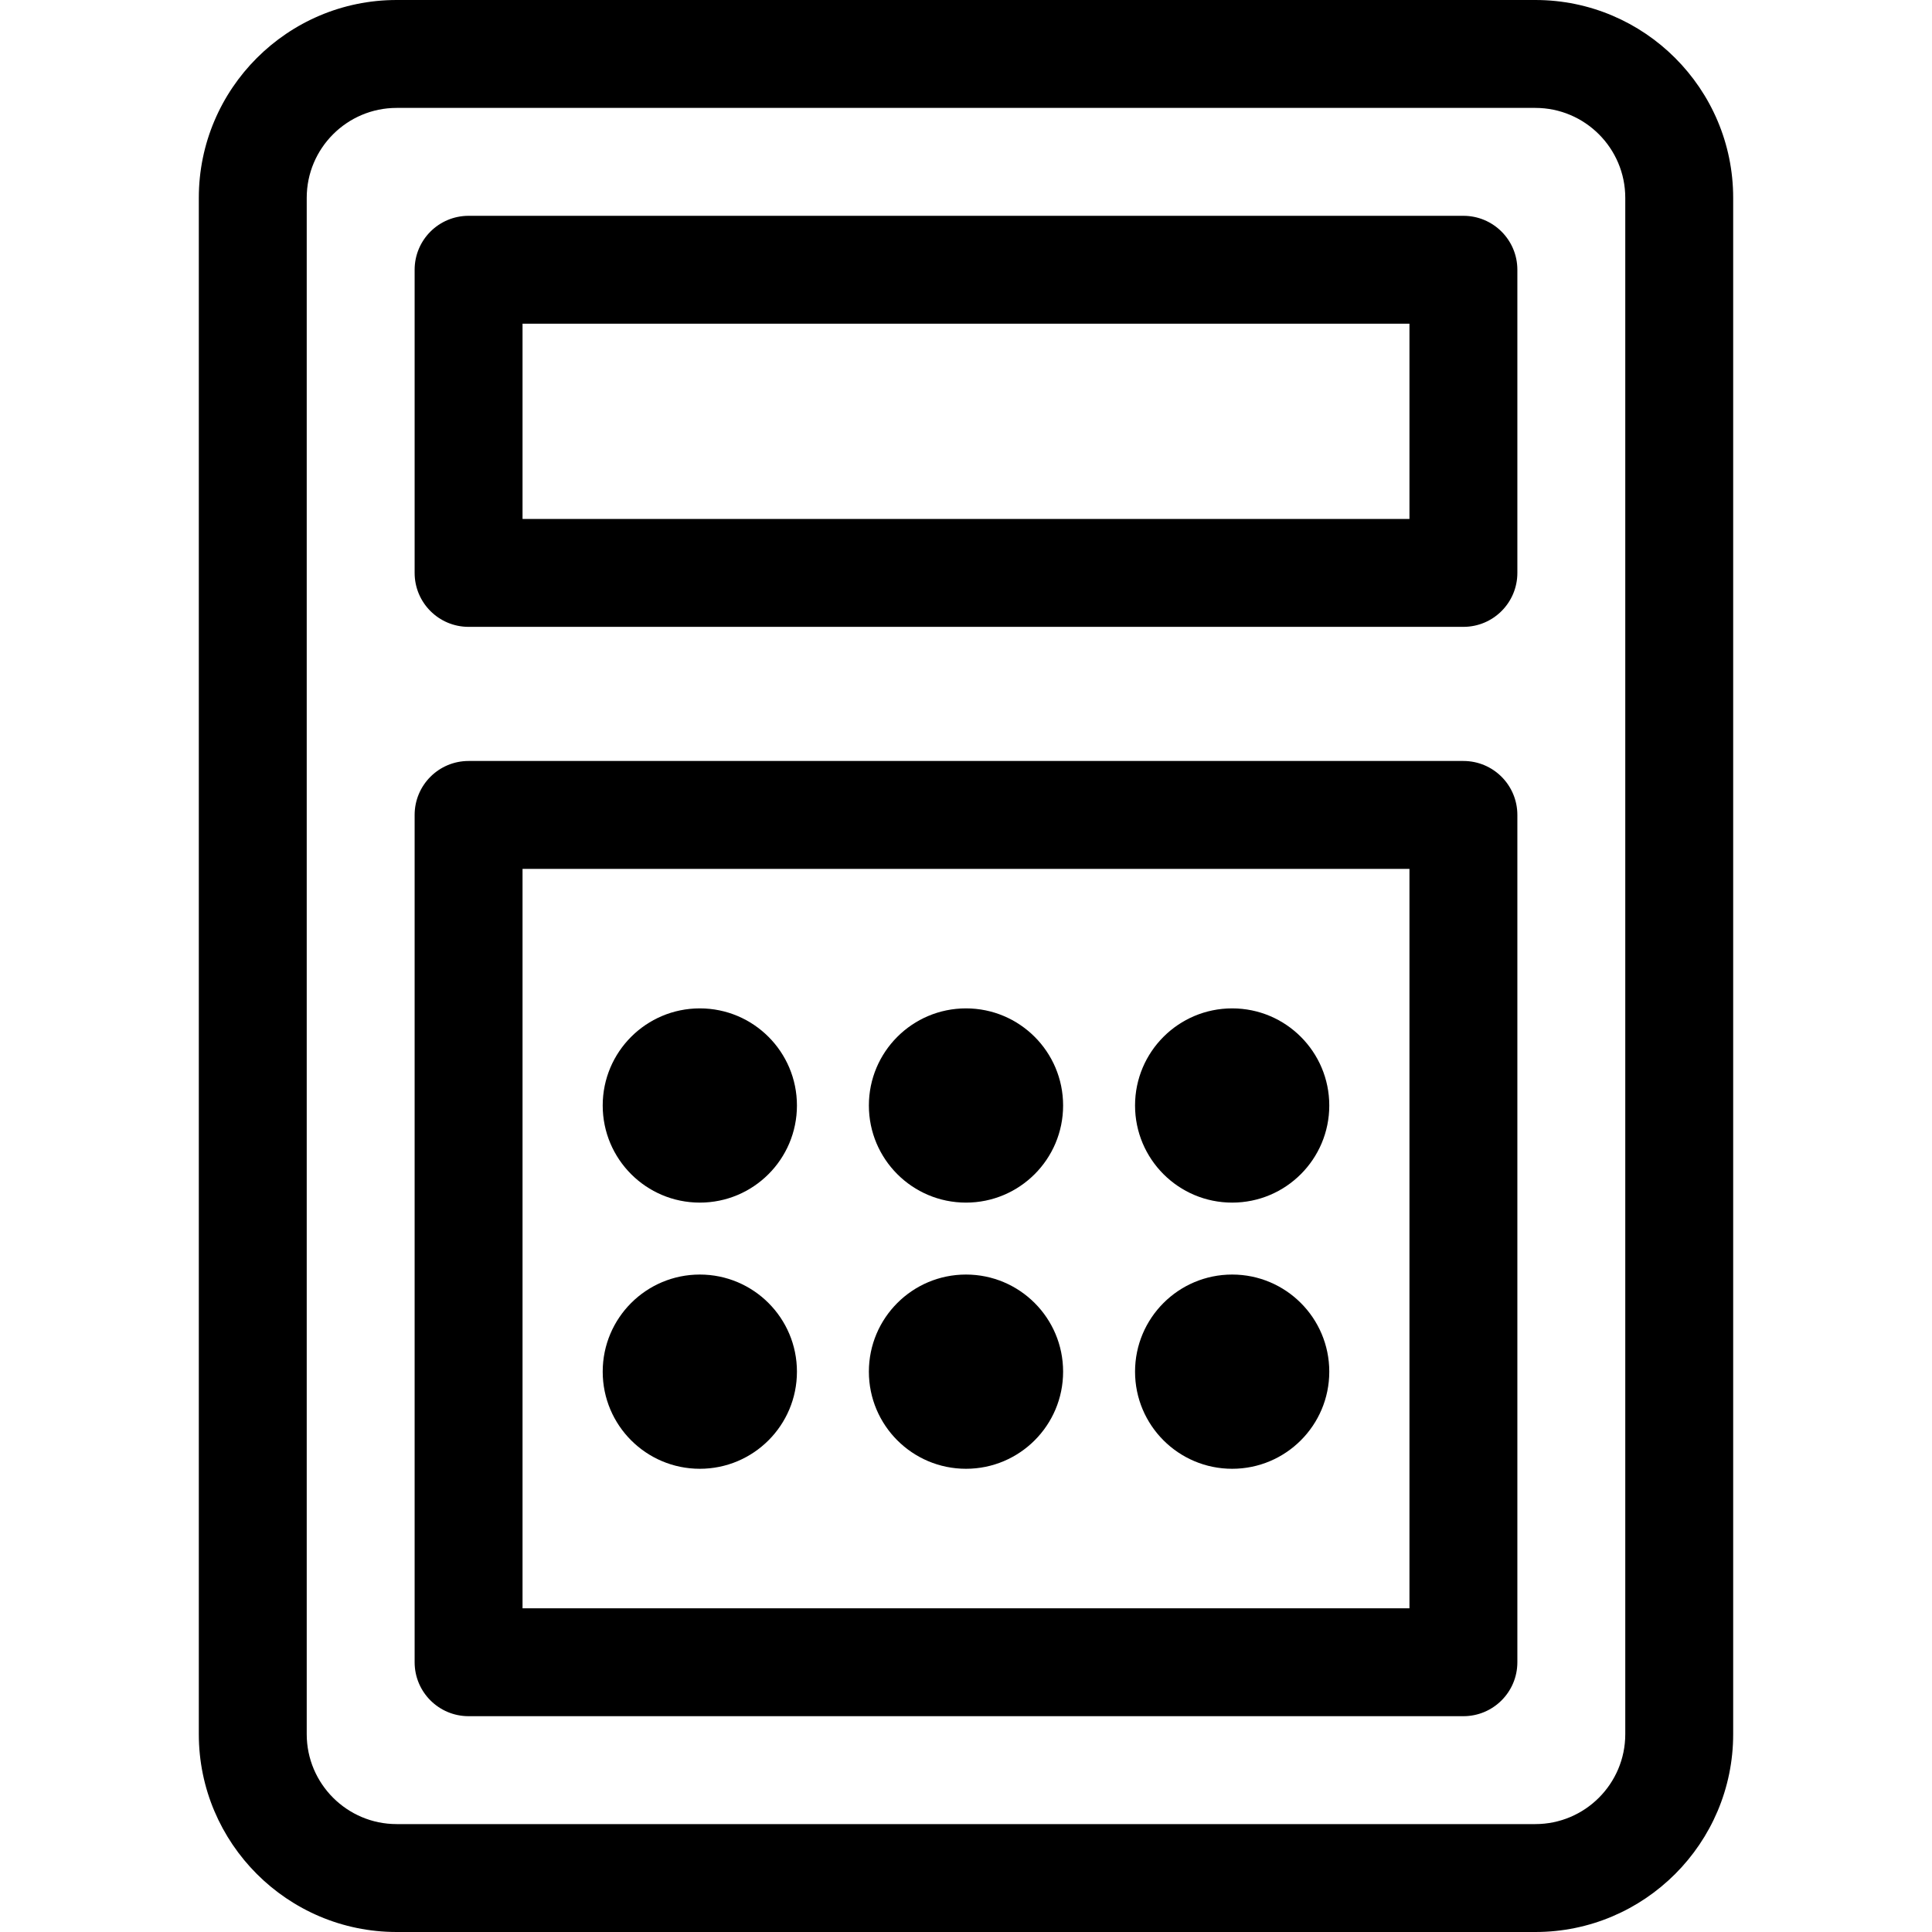
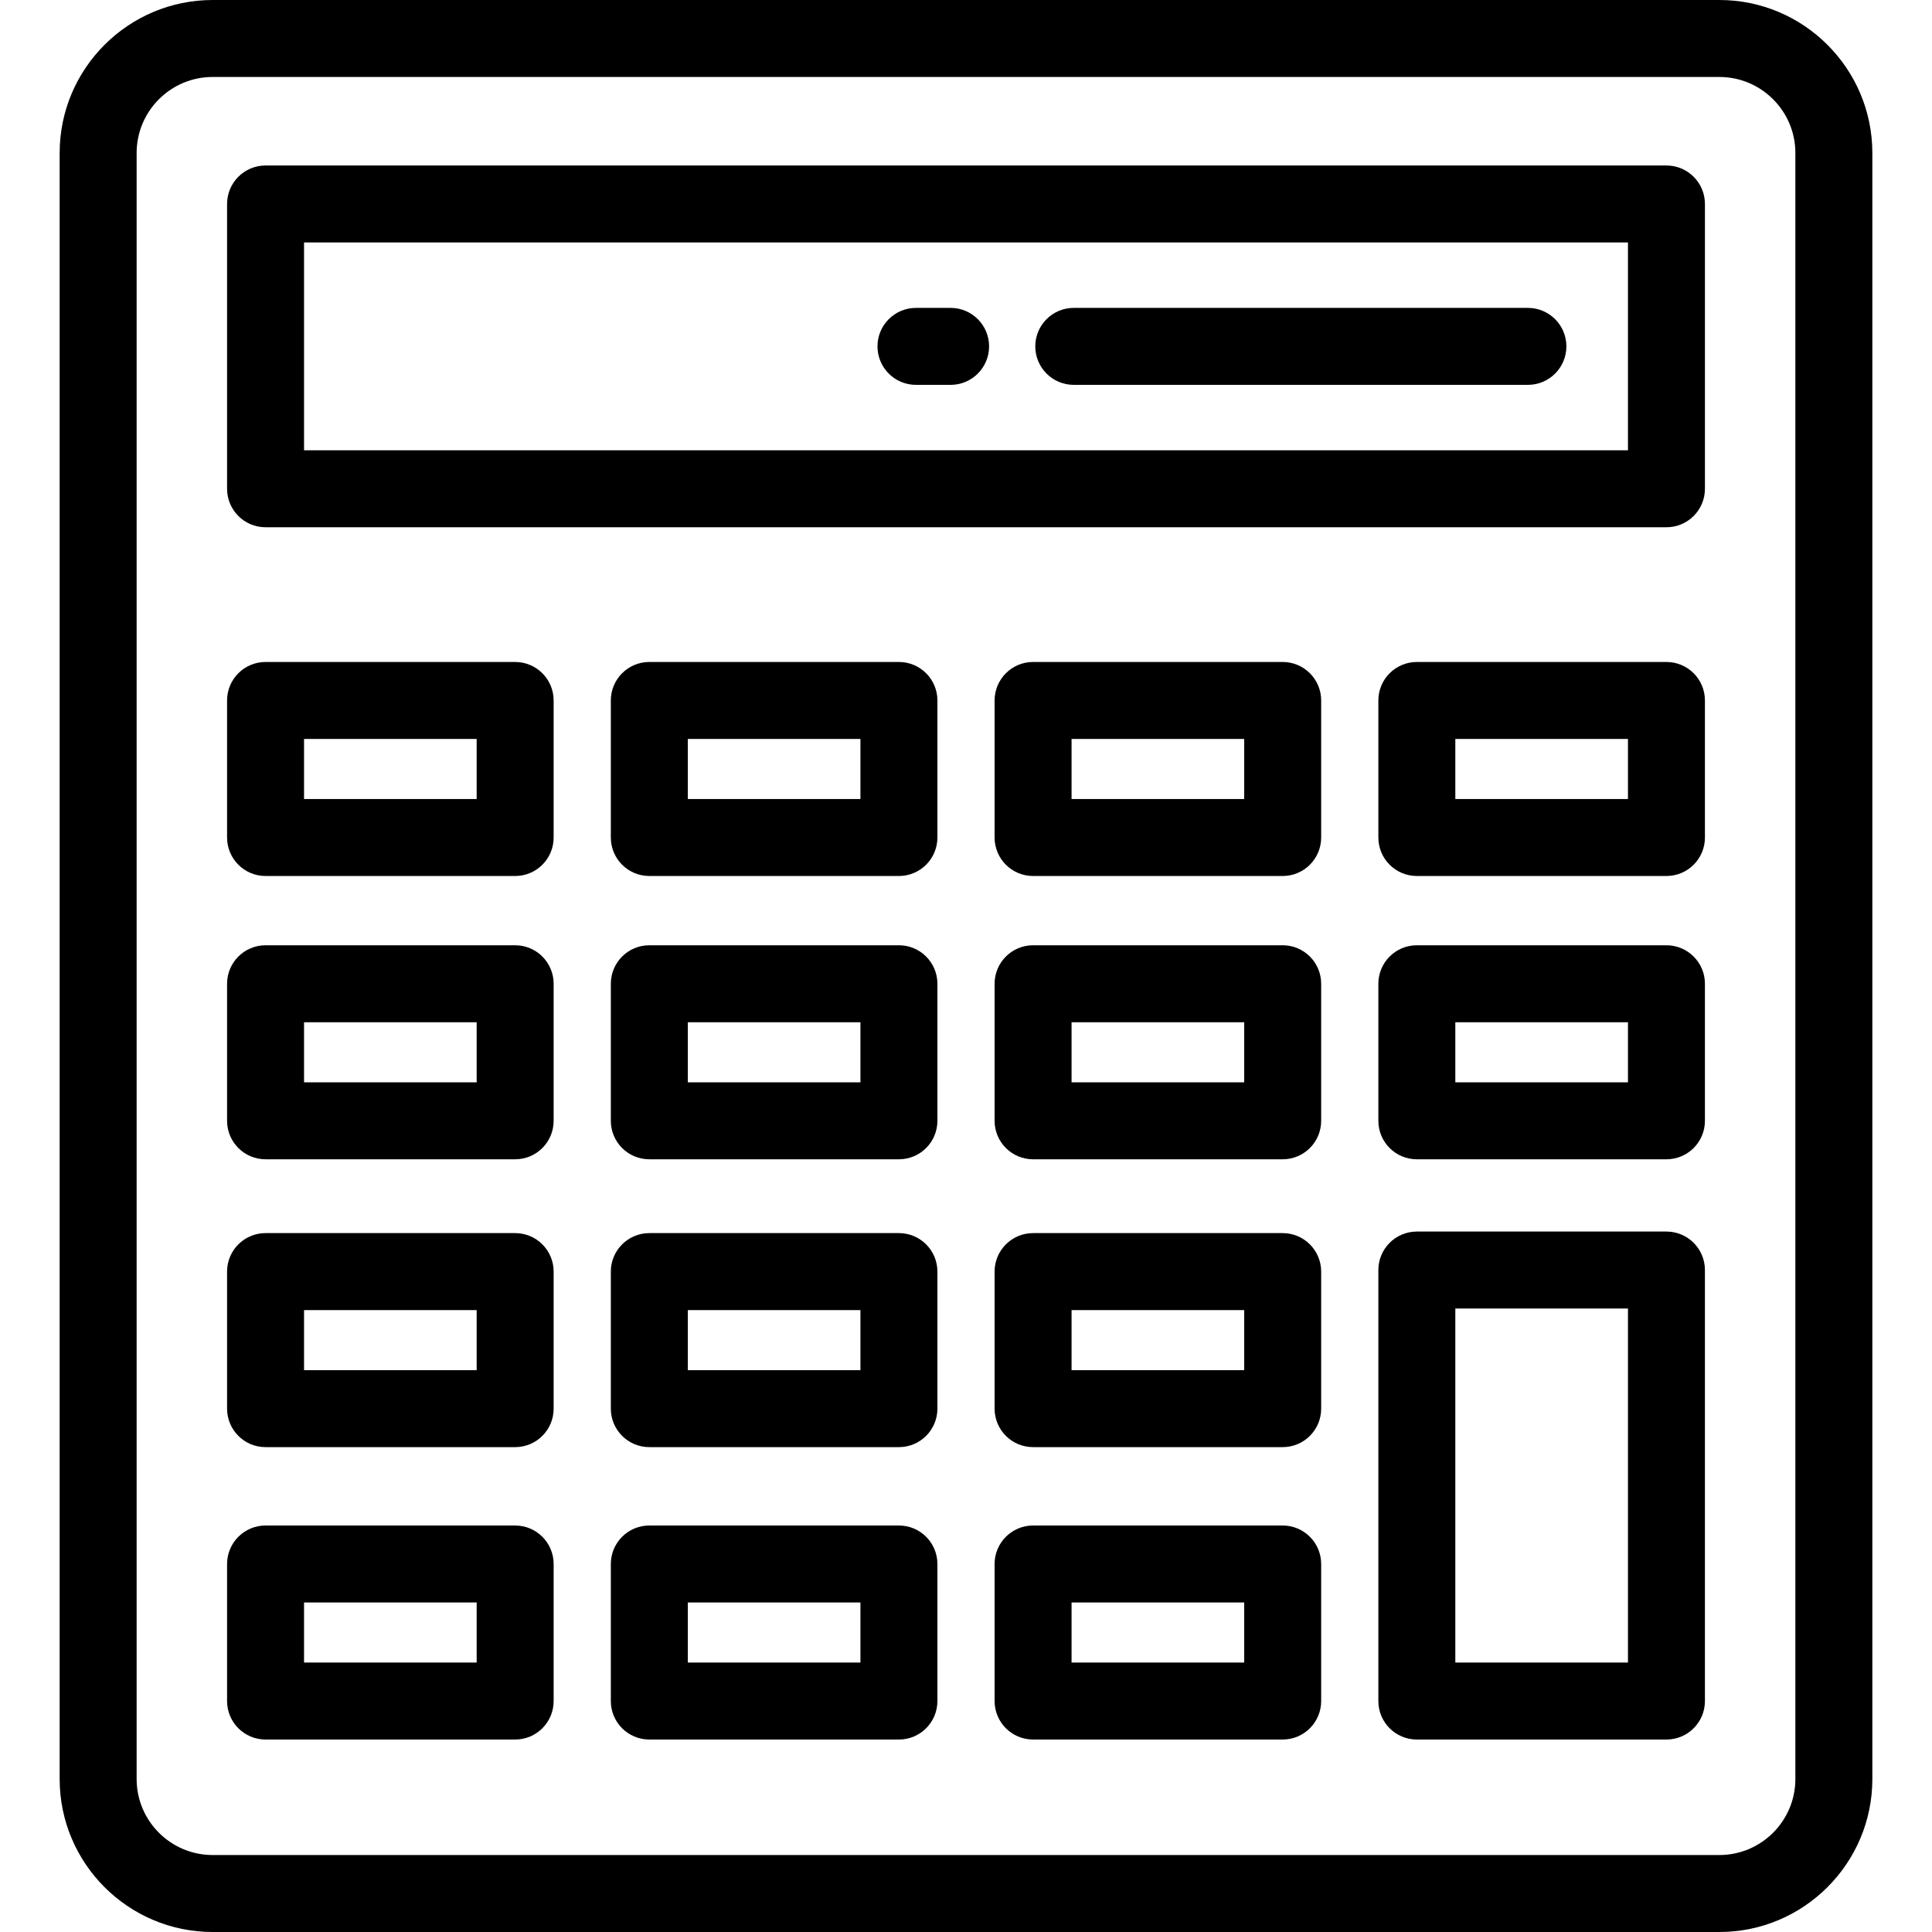
- <svg xmlns="http://www.w3.org/2000/svg" version="1.1" id="Layer_1" x="0px" y="0px" viewBox="0 0 268.564 268.564" style="enable-background:new 0 0 268.564 268.564;" xml:space="preserve">
+ <svg xmlns="http://www.w3.org/2000/svg" version="1.1" id="Layer_1" x="0px" y="0px" viewBox="0 0 512 512" style="enable-background:new 0 0 512 512;" xml:space="preserve">
  <g>
    <g>
-       <g>
-         <path d="M213.426,0H55.137c-15.163,0-27.5,12.337-27.5,27.5v213.564c0,15.163,12.337,27.5,27.5,27.5h158.289     c15.163,0,27.5-12.337,27.5-27.5V27.5C240.926,12.337,228.59,0,213.426,0z M225.926,241.064c0,6.893-5.607,12.5-12.5,12.5H55.137     c-6.893,0-12.5-5.607-12.5-12.5V27.5c0-6.893,5.607-12.5,12.5-12.5h158.289c6.893,0,12.5,5.607,12.5,12.5V241.064z" />
-         <path d="M203.426,105.782H65.137c-4.143,0-7.5,3.357-7.5,7.5v117.782c0,4.143,3.357,7.5,7.5,7.5h138.289     c4.143,0,7.5-3.357,7.5-7.5V113.282C210.926,109.14,207.569,105.782,203.426,105.782z M195.926,223.564H72.637V120.782h123.289     V223.564z" />
-         <path d="M203.426,30H65.137c-4.143,0-7.5,3.357-7.5,7.5v42.138c0,4.142,3.357,7.5,7.5,7.5h138.289c4.143,0,7.5-3.358,7.5-7.5     V37.5C210.926,33.357,207.569,30,203.426,30z M195.926,72.138H72.637V45h123.289V72.138z" />
-         <circle cx="97.281" cy="153.673" r="13.5" />
-         <circle cx="134.281" cy="153.673" r="13.5" />
-         <circle cx="171.281" cy="153.673" r="13.5" />
-         <circle cx="97.281" cy="190.673" r="13.5" />
-         <circle cx="134.281" cy="190.673" r="13.5" />
-         <circle cx="171.281" cy="190.673" r="13.5" />
-       </g>
+       <path d="M455.649,0H56.351C33.996,0,15.809,18.187,15.809,40.542v430.916c0,22.355,18.187,40.542,40.542,40.542h399.299    c22.355,0,40.542-18.187,40.542-40.542V40.542C496.191,18.187,478.004,0,455.649,0z M475.793,471.458    c0,11.108-9.035,20.143-20.143,20.143H56.351c-11.108,0-20.143-9.036-20.143-20.143V40.542c0-11.108,9.036-20.143,20.143-20.143    h399.299c11.108,0,20.143,9.036,20.143,20.143V471.458z" />
+     </g>
+   </g>
+   <g>
+     <g>
+       <path d="M441.625,43.857H70.375c-5.632,0-10.199,4.567-10.199,10.199v75.474c0,5.632,4.567,10.199,10.199,10.199h371.251    c5.632,0,10.199-4.567,10.199-10.199V54.056C451.825,48.424,447.258,43.857,441.625,43.857z M431.426,119.331H80.574V64.255    h350.853V119.331z" />
+     </g>
+   </g>
+   <g>
+     <g>
+       <path d="M136.521,175.431H70.375c-5.632,0-10.199,4.567-10.199,10.199v36.32c0,5.632,4.567,10.199,10.199,10.199h66.147    c5.633,0,10.199-4.566,10.199-10.199v-36.32C146.721,179.999,142.153,175.431,136.521,175.431z M126.322,211.752H80.574V195.83    h45.748V211.752z" />
+     </g>
+   </g>
+   <g>
+     <g>
+       <path d="M238.223,175.431h-66.147c-5.632,0-10.199,4.567-10.199,10.199v36.32c0,5.632,4.567,10.199,10.199,10.199h66.147    c5.633,0,10.199-4.566,10.199-10.199v-36.32C248.422,179.999,243.855,175.431,238.223,175.431z M228.024,211.752h-45.748V195.83    h45.748V211.752z" />
+     </g>
+   </g>
+   <g>
+     <g>
+       <path d="M339.924,175.431h-66.147c-5.632,0-10.199,4.567-10.199,10.199v36.32c0,5.632,4.567,10.199,10.199,10.199h66.147    c5.633,0,10.199-4.566,10.199-10.199v-36.32C350.123,179.999,345.556,175.431,339.924,175.431z M329.725,211.752h-45.749V195.83    h45.749V211.752z" />
+     </g>
+   </g>
+   <g>
+     <g>
+       <path d="M441.625,175.431h-66.147c-5.632,0-10.199,4.567-10.199,10.199v36.32c0,5.632,4.567,10.199,10.199,10.199h66.147    c5.632,0,10.199-4.566,10.199-10.199v-36.32C451.825,179.999,447.258,175.431,441.625,175.431z M431.426,211.752h-45.749V195.83    h45.749V211.752z" />
+     </g>
+   </g>
+   <g>
+     <g>
+       <path d="M136.521,250.506H70.375c-5.632,0-10.199,4.567-10.199,10.199v36.32c0,5.632,4.567,10.199,10.199,10.199h66.147    c5.633,0,10.199-4.567,10.199-10.199v-36.32C146.721,255.073,142.153,250.506,136.521,250.506z M126.322,286.826H80.574v-15.922    h45.748V286.826z" />
+     </g>
+   </g>
+   <g>
+     <g>
+       <path d="M238.223,250.506h-66.147c-5.632,0-10.199,4.567-10.199,10.199v36.32c0,5.632,4.567,10.199,10.199,10.199h66.147    c5.633,0,10.199-4.567,10.199-10.199v-36.32C248.422,255.073,243.855,250.506,238.223,250.506z M228.024,286.826h-45.748v-15.922    h45.748V286.826z" />
+     </g>
+   </g>
+   <g>
+     <g>
+       <path d="M339.924,250.506h-66.147c-5.632,0-10.199,4.567-10.199,10.199v36.32c0,5.632,4.567,10.199,10.199,10.199h66.147    c5.633,0,10.199-4.567,10.199-10.199v-36.32C350.123,255.073,345.556,250.506,339.924,250.506z M329.725,286.826h-45.749v-15.922    h45.749V286.826z" />
+     </g>
+   </g>
+   <g>
+     <g>
+       <path d="M441.625,250.506h-66.147c-5.632,0-10.199,4.567-10.199,10.199v36.32c0,5.632,4.567,10.199,10.199,10.199h66.147    c5.632,0,10.199-4.567,10.199-10.199v-36.32C451.825,255.073,447.258,250.506,441.625,250.506z M431.426,286.826h-45.749v-15.922    h45.749V286.826z" />
+     </g>
+   </g>
+   <g>
+     <g>
+       <path d="M136.521,326.786H70.375c-5.632,0-10.199,4.567-10.199,10.199v36.32c0,5.632,4.567,10.199,10.199,10.199h66.147    c5.633,0,10.199-4.567,10.199-10.199v-36.32C146.721,331.353,142.153,326.786,136.521,326.786z M126.322,363.106H80.574v-15.922    h45.748V363.106z" />
+     </g>
+   </g>
+   <g>
+     <g>
+       <path d="M238.223,326.786h-66.147c-5.632,0-10.199,4.567-10.199,10.199v36.32c0,5.632,4.567,10.199,10.199,10.199h66.147    c5.633,0,10.199-4.567,10.199-10.199v-36.32C248.422,331.353,243.855,326.786,238.223,326.786z M228.024,363.106h-45.748v-15.922    h45.748V363.106z" />
+     </g>
+   </g>
+   <g>
+     <g>
+       <path d="M339.924,326.786h-66.147c-5.632,0-10.199,4.567-10.199,10.199v36.32c0,5.632,4.567,10.199,10.199,10.199h66.147    c5.633,0,10.199-4.567,10.199-10.199v-36.32C350.123,331.353,345.556,326.786,339.924,326.786z M329.725,363.106h-45.749v-15.922    h45.749V363.106z" />
+     </g>
+   </g>
+   <g>
+     <g>
+       <path d="M136.521,404.276H70.375c-5.632,0-10.199,4.567-10.199,10.199v36.32c0,5.632,4.567,10.199,10.199,10.199h66.147    c5.633,0,10.199-4.566,10.199-10.199v-36.32C146.721,408.843,142.153,404.276,136.521,404.276z M126.322,440.596H80.574v-15.922    h45.748V440.596z" />
+     </g>
+   </g>
+   <g>
+     <g>
+       <path d="M238.223,404.276h-66.147c-5.632,0-10.199,4.567-10.199,10.199v36.32c0,5.632,4.567,10.199,10.199,10.199h66.147    c5.633,0,10.199-4.566,10.199-10.199v-36.32C248.422,408.843,243.855,404.276,238.223,404.276z M228.024,440.596h-45.748v-15.922    h45.748V440.596z" />
+     </g>
+   </g>
+   <g>
+     <g>
+       <path d="M339.924,404.276h-66.147c-5.632,0-10.199,4.567-10.199,10.199v36.32c0,5.632,4.567,10.199,10.199,10.199h66.147    c5.633,0,10.199-4.566,10.199-10.199v-36.32C350.123,408.843,345.556,404.276,339.924,404.276z M329.725,440.596h-45.749v-15.922    h45.749V440.596z" />
+     </g>
+   </g>
+   <g>
+     <g>
+       <path d="M441.625,326.375h-66.147c-5.632,0-10.199,4.567-10.199,10.199v114.222c0,5.632,4.567,10.199,10.199,10.199h66.147    c5.632,0,10.199-4.566,10.199-10.199V336.574C451.825,330.942,447.258,326.375,441.625,326.375z M431.426,440.596h-45.749v-93.824    h45.749V440.596z" />
+     </g>
+   </g>
+   <g>
+     <g>
+       <path d="M404.908,81.594H284.558c-5.632,0-10.199,4.567-10.199,10.199c0,5.632,4.567,10.199,10.199,10.199h120.351    c5.632,0,10.199-4.567,10.199-10.199C415.108,86.161,410.54,81.594,404.908,81.594z" />
+     </g>
+   </g>
+   <g>
+     <g>
+       <path d="M251.92,81.594h-9.179c-5.632,0-10.199,4.567-10.199,10.199c0,5.632,4.567,10.199,10.199,10.199h9.179    c5.632,0,10.199-4.567,10.199-10.199C262.12,86.161,257.552,81.594,251.92,81.594z" />
    </g>
  </g>
  <g>
</g>
  <g>
</g>
  <g>
</g>
  <g>
</g>
  <g>
</g>
  <g>
</g>
  <g>
</g>
  <g>
</g>
  <g>
</g>
  <g>
</g>
  <g>
</g>
  <g>
</g>
  <g>
</g>
  <g>
</g>
  <g>
</g>
</svg>
